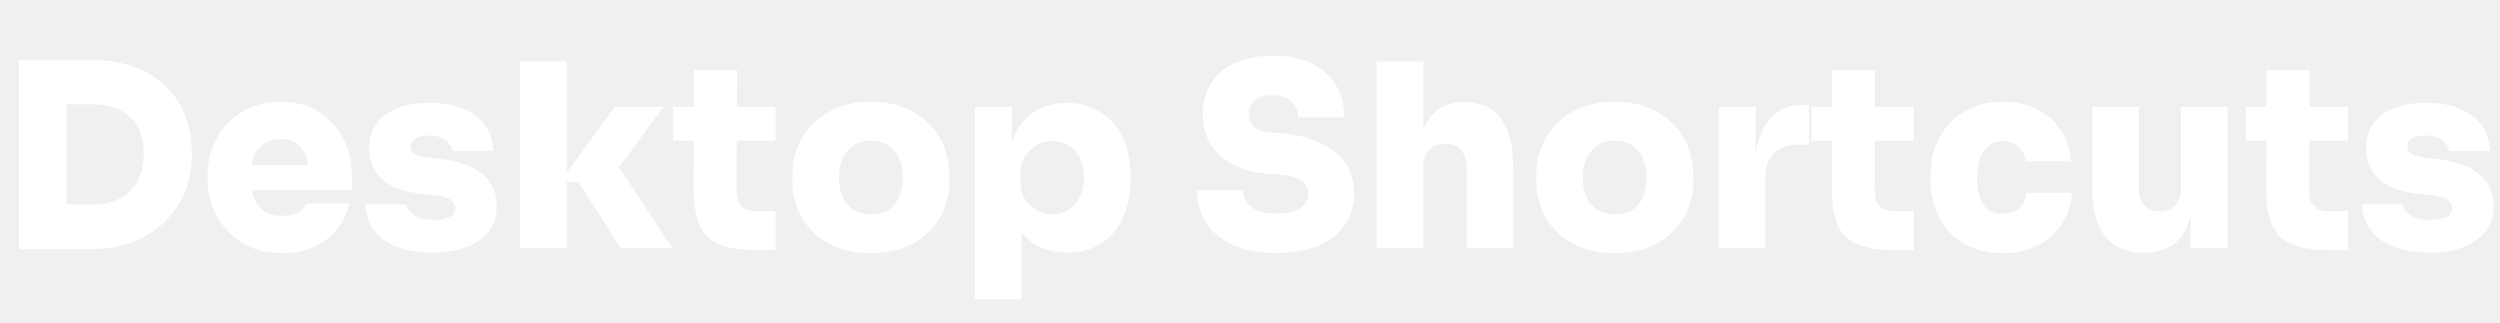
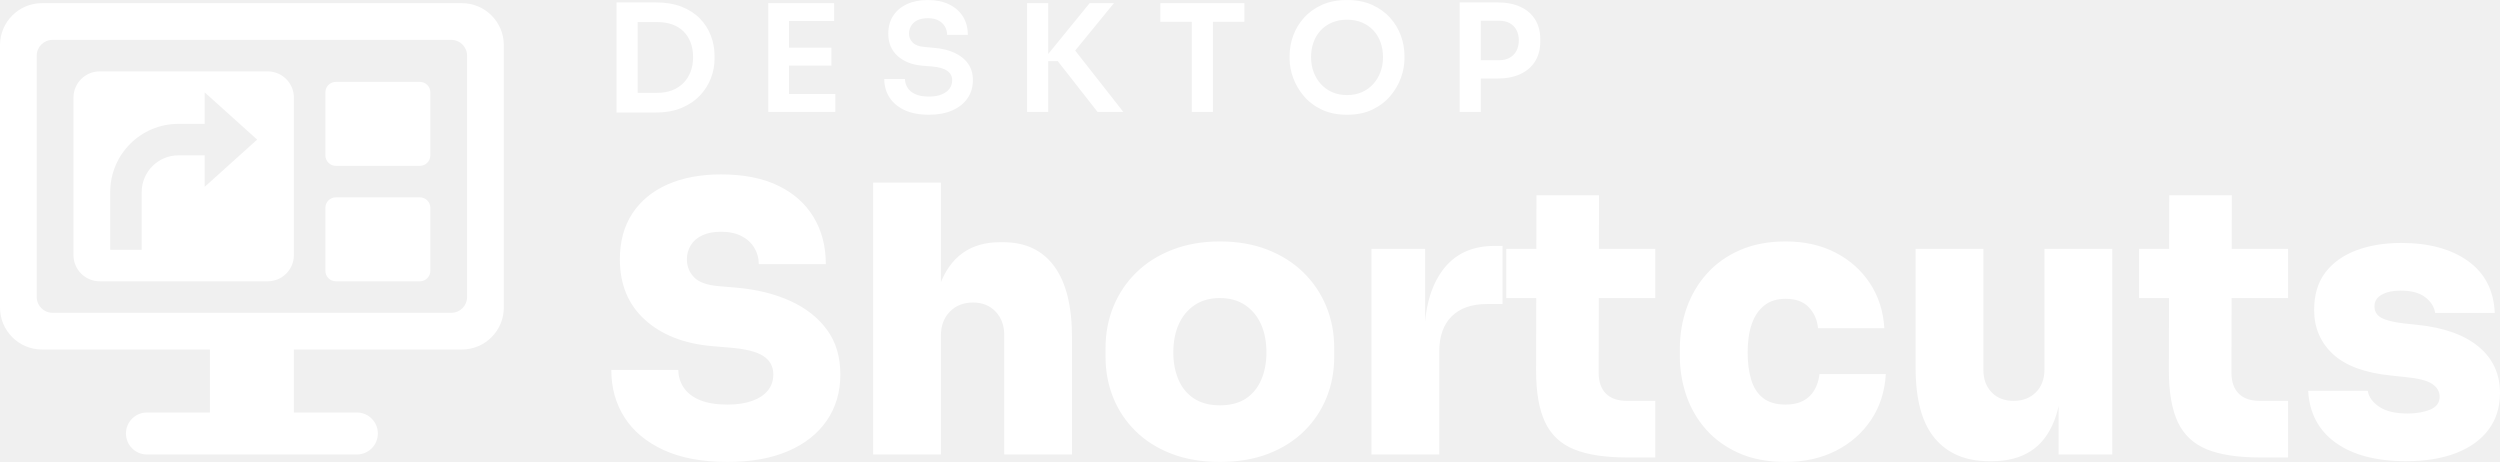
- <svg xmlns="http://www.w3.org/2000/svg" viewBox="0 0 9777 1260">
-   <path fill="#fff" d="M240 974V800H360Q407 800 444.5 786.5Q482 773 508.0 747.5Q534 722 548.0 685.5Q562 649 562 603Q562 555 548.0 518.5Q534 482 508.0 457.5Q482 433 444.5 420.5Q407 408 360 408H240V234H352Q451 234 525.5 262.0Q600 290 650.0 339.5Q700 389 725.0 454.0Q750 519 750 592V614Q750 681 725.0 745.5Q700 810 650.0 861.5Q600 913 525.5 943.5Q451 974 352 974ZM74 974V234H260V974ZM1103 990Q1033 990 979.0 966.0Q925 942 888.0 901.0Q851 860 831.5 809.0Q812 758 812 704V684Q812 628 831.5 576.5Q851 525 887.5 485.0Q924 445 977.0 421.5Q1030 398 1097 398Q1186 398 1248.0 438.0Q1310 478 1343.0 543.5Q1376 609 1376 686V744H888V646H1271L1208 690Q1208 643 1195.5 610.5Q1183 578 1158.5 561.0Q1134 544 1097 544Q1061 544 1034.5 560.5Q1008 577 994.0 610.5Q980 644 980 695Q980 741 993.0 774.5Q1006 808 1033.0 826.0Q1060 844 1103 844Q1141 844 1165.5 831.0Q1190 818 1200 796H1366Q1354 852 1318.5 896.0Q1283 940 1228.5 965.0Q1174 990 1103 990ZM1691 988Q1571 988 1502.0 938.5Q1433 889 1428 799H1588Q1592 824 1619.0 842.0Q1646 860 1695 860Q1730 860 1755.5 849.5Q1781 839 1781 815Q1781 794 1761.0 780.5Q1741 767 1688 762L1650 758Q1544 747 1494.0 700.0Q1444 653 1444 582Q1444 521 1474.0 481.5Q1504 442 1557.0 422.0Q1610 402 1678 402Q1789 402 1857.0 450.5Q1925 499 1929 590H1769Q1765 565 1742.0 547.5Q1719 530 1676 530Q1645 530 1625.5 541.0Q1606 552 1606 572Q1606 593 1624.5 603.0Q1643 613 1684 618L1722 622Q1828 633 1885.5 680.5Q1943 728 1943 805Q1943 862 1912.5 903.0Q1882 944 1825.5 966.0Q1769 988 1691 988ZM2426 970 2263 712H2189L2405 418H2595L2390 695V607L2629 970ZM2034 970V240H2216V970ZM2958 978Q2868 978 2814.5 956.0Q2761 934 2737.0 883.0Q2713 832 2713 745L2714 274H2882L2881 750Q2881 787 2900.5 806.5Q2920 826 2957 826H3033V978ZM2633 550V418H3033V550ZM3406 990Q3333 990 3276.0 968.0Q3219 946 3179.5 907.0Q3140 868 3119.5 817.0Q3099 766 3099 708V684Q3099 624 3120.5 572.0Q3142 520 3182.0 481.0Q3222 442 3279.0 420.0Q3336 398 3406 398Q3477 398 3533.5 420.0Q3590 442 3630.0 481.0Q3670 520 3691.5 572.0Q3713 624 3713 684V708Q3713 766 3692.5 817.0Q3672 868 3632.5 907.0Q3593 946 3536.0 968.0Q3479 990 3406 990ZM3406 838Q3448 838 3475.5 820.0Q3503 802 3517.0 769.5Q3531 737 3531 696Q3531 653 3516.5 620.5Q3502 588 3474.0 569.0Q3446 550 3406 550Q3366 550 3338.0 569.0Q3310 588 3295.5 620.5Q3281 653 3281 696Q3281 737 3295.0 769.5Q3309 802 3337.0 820.0Q3365 838 3406 838ZM3813 1170V418H3957V656H3941Q3944 575 3973.5 518.0Q4003 461 4054.0 431.5Q4105 402 4171 402Q4228 402 4274.0 422.5Q4320 443 4353.0 480.5Q4386 518 4403.5 569.0Q4421 620 4421 681V705Q4421 766 4405.0 817.5Q4389 869 4357.0 907.5Q4325 946 4278.5 967.0Q4232 988 4172 988Q4108 988 4059.0 962.5Q4010 937 3981.5 885.5Q3953 834 3951 756L3995 810V1170ZM4117 838Q4153 838 4180.5 819.5Q4208 801 4223.5 768.0Q4239 735 4239 693Q4239 650 4223.5 618.5Q4208 587 4181.0 569.5Q4154 552 4117 552Q4084 552 4055.5 567.0Q4027 582 4009.0 611.0Q3991 640 3991 681V715Q3991 754 4010.0 781.5Q4029 809 4058.0 823.5Q4087 838 4117 838ZM4993 990Q4891 990 4821.5 958.0Q4752 926 4716.5 870.5Q4681 815 4681 743H4861Q4861 769 4875.5 790.5Q4890 812 4919.0 824.0Q4948 836 4993 836Q5032 836 5059.5 826.0Q5087 816 5101.5 798.0Q5116 780 5116 755Q5116 723 5089.0 705.5Q5062 688 4998 683L4951 679Q4838 669 4771.0 608.0Q4704 547 4704 446Q4704 374 4737.5 323.0Q4771 272 4832.0 245.0Q4893 218 4976 218Q5066 218 5128.5 248.0Q5191 278 5224.0 332.5Q5257 387 5257 459H5077Q5077 435 5065.0 415.0Q5053 395 5030.5 383.5Q5008 372 4976 372Q4946 372 4925.5 381.5Q4905 391 4894.5 408.0Q4884 425 4884 446Q4884 474 4903.0 494.0Q4922 514 4969 518L5016 522Q5098 529 5161.0 557.5Q5224 586 5260.0 635.0Q5296 684 5296 755Q5296 826 5259.5 879.0Q5223 932 5155.5 961.0Q5088 990 4993 990ZM5384 970V240H5566V656H5542Q5542 572 5563.0 515.0Q5584 458 5624.5 429.0Q5665 400 5725 400H5733Q5823 400 5870.5 465.0Q5918 530 5918 656V970H5736V649Q5736 611 5713.0 586.5Q5690 562 5652 562Q5614 562 5590.0 586.5Q5566 611 5566 651V970ZM6315 990Q6242 990 6185.0 968.0Q6128 946 6088.5 907.0Q6049 868 6028.5 817.0Q6008 766 6008 708V684Q6008 624 6029.5 572.0Q6051 520 6091.0 481.0Q6131 442 6188.0 420.0Q6245 398 6315 398Q6386 398 6442.5 420.0Q6499 442 6539.0 481.0Q6579 520 6600.5 572.0Q6622 624 6622 684V708Q6622 766 6601.5 817.0Q6581 868 6541.5 907.0Q6502 946 6445.0 968.0Q6388 990 6315 990ZM6315 838Q6357 838 6384.5 820.0Q6412 802 6426.0 769.5Q6440 737 6440 696Q6440 653 6425.5 620.5Q6411 588 6383.0 569.0Q6355 550 6315 550Q6275 550 6247.0 569.0Q6219 588 6204.5 620.5Q6190 653 6190 696Q6190 737 6204.0 769.5Q6218 802 6246.0 820.0Q6274 838 6315 838ZM6722 970V418H6866V658H6864Q6864 542 6912.5 476.0Q6961 410 7052 410H7074V566H7032Q6971 566 6937.5 599.0Q6904 632 6904 694V970ZM7409 978Q7319 978 7265.5 956.0Q7212 934 7188.0 883.0Q7164 832 7164 745L7165 274H7333L7332 750Q7332 787 7351.5 806.5Q7371 826 7408 826H7484V978ZM7084 550V418H7484V550ZM7834 990Q7762 990 7709.0 966.5Q7656 943 7620.5 903.0Q7585 863 7567.5 812.0Q7550 761 7550 706V686Q7550 628 7568.5 576.0Q7587 524 7623.0 484.0Q7659 444 7712.0 421.0Q7765 398 7834 398Q7910 398 7968.0 428.0Q8026 458 8060.5 510.5Q8095 563 8099 631H7921Q7918 598 7896.5 575.0Q7875 552 7834 552Q7799 552 7776.5 570.0Q7754 588 7743.0 620.0Q7732 652 7732 696Q7732 737 7741.5 769.0Q7751 801 7773.5 818.5Q7796 836 7834 836Q7862 836 7881.0 826.0Q7900 816 7911.0 797.5Q7922 779 7925 754H8103Q8099 824 8063.5 877.0Q8028 930 7969.0 960.0Q7910 990 7834 990ZM8380 988Q8286 988 8234.5 926.5Q8183 865 8183 738V418H8365V743Q8365 780 8387.0 803.0Q8409 826 8446 826Q8483 826 8506.0 803.0Q8529 780 8529 741V418H8711V970H8567V738H8577Q8577 823 8555.5 878.5Q8534 934 8492.0 961.0Q8450 988 8388 988ZM9108 978Q9018 978 8964.5 956.0Q8911 934 8887.0 883.0Q8863 832 8863 745L8864 274H9032L9031 750Q9031 787 9050.5 806.5Q9070 826 9107 826H9183V978ZM8783 550V418H9183V550ZM9500 988Q9380 988 9311.0 938.5Q9242 889 9237 799H9397Q9401 824 9428.0 842.0Q9455 860 9504 860Q9539 860 9564.5 849.5Q9590 839 9590 815Q9590 794 9570.0 780.5Q9550 767 9497 762L9459 758Q9353 747 9303.0 700.0Q9253 653 9253 582Q9253 521 9283.0 481.5Q9313 442 9366.0 422.0Q9419 402 9487 402Q9598 402 9666.0 450.5Q9734 499 9738 590H9578Q9574 565 9551.0 547.5Q9528 530 9485 530Q9454 530 9434.5 541.0Q9415 552 9415 572Q9415 593 9433.5 603.0Q9452 613 9493 618L9531 622Q9637 633 9694.5 680.5Q9752 728 9752 805Q9752 862 9721.5 903.0Q9691 944 9634.5 966.0Q9578 988 9500 988Z" />
+ <svg xmlns="http://www.w3.org/2000/svg" fill="#fff" viewBox="0 -0.58 459.75 84.95">
+   <g fill-rule="evenodd" transform="matrix(0.96512 0 0 0.96512 -1.930 -5.791)">
+     <path d="M10 6H90A8 8 0 0 1 98 14V64A8 8 0 0 1 90 72H10A8 8 0 0 1 2 64V14A8 8 0 0 1 10 6ZM12 13H88A3 3 0 0 1 91 16V62A3 3 0 0 1 88 65H12A3 3 0 0 1 9 62V16A3 3 0 0 1 12 13ZM21 19H53A5 5 0 0 1 58 24V54A5 5 0 0 1 53 59H21A5 5 0 0 1 16 54V24A5 5 0 0 1 21 19ZM23 53V42A13 13 0 0 1 36 29H41V23L51 32L41 41V35H36A7 7 0 0 0 29 42V53ZM66 21H82A2 2 0 0 1 84 23V35A2 2 0 0 1 82 37H66A2 2 0 0 1 64 35V23A2 2 0 0 1 66 21ZM66 43H82A2 2 0 0 1 84 45V57A2 2 0 0 1 82 59H66A2 2 0 0 1 64 57V45A2 2 0 0 1 66 43Z" />
+     <path d="M42 71H58V85H42Z" />
+     <path d="M30 84H70A4 4 0 0 1 74 88V88A4 4 0 0 1 70 92H30A4 4 0 0 1 26 88V88A4 4 0 0 1 30 84Z" />
+   </g>
+   <path d="M116.719 20.11V16.493H120.856Q122.418 16.493 123.637 16.014Q124.856 15.534 125.706 14.658Q126.555 13.781 127.007 12.589Q127.459 11.397 127.459 9.945Q127.459 8.438 127.007 7.247Q126.555 6.055 125.706 5.205Q124.856 4.356 123.637 3.918Q122.418 3.479 120.856 3.479H116.719V-0.137H120.61Q123.322 -0.137 125.35 0.658Q127.377 1.452 128.719 2.836Q130.062 4.219 130.733 5.986Q131.404 7.753 131.404 9.644V10.247Q131.404 12.055 130.733 13.808Q130.062 15.562 128.719 16.986Q127.377 18.411 125.35 19.26Q123.322 20.11 120.61 20.11ZM113.377 20.11V-0.137H117.267V20.11ZM141.284 20.0V0.0H145.092V20.0ZM144.544 20.0V16.712H153.613V20.0ZM144.544 11.479V8.192H152.9V11.479ZM144.544 3.288V0.0H153.393V3.288ZM170.834 20.521Q168.177 20.521 166.355 19.671Q164.533 18.822 163.574 17.329Q162.615 15.836 162.615 13.945H166.423Q166.423 14.74 166.862 15.493Q167.3 16.247 168.273 16.712Q169.245 17.178 170.834 17.178Q172.259 17.178 173.218 16.767Q174.177 16.356 174.643 15.685Q175.108 15.014 175.108 14.164Q175.108 13.096 174.204 12.452Q173.3 11.808 171.41 11.644L169.656 11.507Q166.78 11.26 165.067 9.712Q163.355 8.164 163.355 5.616Q163.355 3.699 164.259 2.315Q165.163 0.932 166.793 0.178Q168.423 -0.575 170.615 -0.575Q172.889 -0.575 174.533 0.219Q176.177 1.014 177.081 2.452Q177.985 3.89 177.985 5.836H174.177Q174.177 5.014 173.78 4.315Q173.382 3.616 172.602 3.192Q171.821 2.767 170.615 2.767Q169.465 2.767 168.697 3.151Q167.93 3.534 167.547 4.192Q167.163 4.849 167.163 5.616Q167.163 6.548 167.848 7.247Q168.533 7.945 170.013 8.055L171.766 8.219Q173.903 8.384 175.519 9.123Q177.136 9.863 178.026 11.123Q178.917 12.384 178.917 14.164Q178.917 16.055 177.93 17.493Q176.944 18.932 175.122 19.726Q173.3 20.521 170.834 20.521ZM201.837 20.0 194.522 10.658H191.7L200.385 0.0H204.851L197.015 9.589L196.906 7.671L206.577 20.0ZM188.878 20.0V0.0H192.769V20.0ZM219.169 20.0V2.877H223.059V20.0ZM213.388 3.425V0.0H228.84V3.425ZM247.733 20.521Q245.021 20.521 243.034 19.562Q241.048 18.603 239.747 17.055Q238.445 15.507 237.802 13.712Q237.158 11.918 237.158 10.247V9.644Q237.158 7.808 237.815 5.986Q238.473 4.164 239.802 2.685Q241.13 1.205 243.103 0.315Q245.076 -0.575 247.733 -0.575Q250.363 -0.575 252.336 0.315Q254.308 1.205 255.637 2.685Q256.966 4.164 257.623 5.986Q258.281 7.808 258.281 9.644V10.247Q258.281 11.918 257.637 13.712Q256.993 15.507 255.692 17.055Q254.391 18.603 252.404 19.562Q250.418 20.521 247.733 20.521ZM247.733 16.904Q249.267 16.904 250.487 16.356Q251.706 15.808 252.569 14.836Q253.432 13.863 253.884 12.616Q254.336 11.37 254.336 9.973Q254.336 8.466 253.884 7.205Q253.432 5.945 252.569 5.014Q251.706 4.082 250.473 3.562Q249.24 3.041 247.733 3.041Q246.199 3.041 244.966 3.562Q243.733 4.082 242.87 5.014Q242.007 5.945 241.555 7.205Q241.103 8.466 241.103 9.973Q241.103 11.37 241.555 12.616Q242.007 13.863 242.87 14.836Q243.733 15.808 244.966 16.356Q246.199 16.904 247.733 16.904ZM271.777 13.863V10.493H275.667Q276.845 10.493 277.654 10.027Q278.462 9.562 278.887 8.74Q279.311 7.918 279.311 6.849Q279.311 5.781 278.887 4.959Q278.462 4.137 277.654 3.685Q276.845 3.233 275.667 3.233H271.777V-0.137H275.339Q277.859 -0.137 279.626 0.685Q281.393 1.507 282.325 3.027Q283.256 4.548 283.256 6.63V7.068Q283.256 9.151 282.325 10.671Q281.393 12.192 279.626 13.027Q277.859 13.863 275.339 13.863ZM268.434 20.0V-0.137H272.325V20.0Z" />
+   <path d="M133.788 84.37Q126.802 84.37 122.041 82.178Q117.281 79.986 114.85 76.185Q112.418 72.384 112.418 67.452H124.747Q124.747 69.233 125.74 70.705Q126.733 72.178 128.719 73.0Q130.706 73.822 133.788 73.822Q136.459 73.822 138.343 73.137Q140.226 72.452 141.219 71.219Q142.213 69.986 142.213 68.274Q142.213 66.082 140.363 64.884Q138.514 63.685 134.13 63.342L130.911 63.068Q123.171 62.384 118.582 58.205Q113.993 54.027 113.993 47.11Q113.993 42.178 116.288 38.685Q118.582 35.192 122.76 33.342Q126.939 31.493 132.623 31.493Q138.788 31.493 143.069 33.548Q147.35 35.603 149.61 39.336Q151.87 43.068 151.87 48.0H139.541Q139.541 46.356 138.719 44.986Q137.897 43.616 136.356 42.829Q134.815 42.041 132.623 42.041Q130.569 42.041 129.165 42.692Q127.76 43.342 127.041 44.507Q126.322 45.671 126.322 47.11Q126.322 49.027 127.623 50.397Q128.925 51.767 132.144 52.041L135.363 52.315Q140.98 52.795 145.295 54.747Q149.61 56.699 152.076 60.055Q154.541 63.411 154.541 68.274Q154.541 73.137 152.041 76.767Q149.541 80.397 144.918 82.384Q140.295 84.37 133.788 84.37ZM160.569 83.0V33.0H173.034V61.493H171.391Q171.391 55.74 172.829 51.836Q174.267 47.932 177.041 45.945Q179.815 43.959 183.925 43.959H184.473Q190.637 43.959 193.891 48.411Q197.144 52.863 197.144 61.493V83.0H184.678V61.014Q184.678 58.411 183.103 56.733Q181.528 55.055 178.925 55.055Q176.322 55.055 174.678 56.733Q173.034 58.411 173.034 61.151V83.0ZM224.336 84.37Q219.336 84.37 215.432 82.863Q211.528 81.356 208.822 78.685Q206.117 76.014 204.713 72.521Q203.308 69.027 203.308 65.055V63.411Q203.308 59.301 204.781 55.74Q206.254 52.178 208.993 49.507Q211.733 46.836 215.637 45.329Q219.541 43.822 224.336 43.822Q229.199 43.822 233.069 45.329Q236.939 46.836 239.678 49.507Q242.418 52.178 243.891 55.74Q245.363 59.301 245.363 63.411V65.055Q245.363 69.027 243.959 72.521Q242.555 76.014 239.85 78.685Q237.144 81.356 233.24 82.863Q229.336 84.37 224.336 84.37ZM224.336 73.959Q227.213 73.959 229.096 72.726Q230.98 71.493 231.939 69.267Q232.897 67.041 232.897 64.233Q232.897 61.288 231.904 59.062Q230.911 56.836 228.993 55.534Q227.076 54.233 224.336 54.233Q221.596 54.233 219.678 55.534Q217.76 56.836 216.767 59.062Q215.774 61.288 215.774 64.233Q215.774 67.041 216.733 69.267Q217.692 71.493 219.61 72.726Q221.528 73.959 224.336 73.959ZM252.213 83.0V45.192H262.076V61.63H261.939Q261.939 53.685 265.26 49.164Q268.582 44.644 274.815 44.644H276.322V55.329H273.445Q269.267 55.329 266.973 57.589Q264.678 59.849 264.678 64.096V83.0ZM299.267 83.548Q293.103 83.548 289.439 82.041Q285.774 80.534 284.13 77.041Q282.487 73.548 282.487 67.589L282.555 35.329H294.062L293.993 67.932Q293.993 70.466 295.329 71.801Q296.665 73.137 299.199 73.137H304.404V83.548ZM277.007 54.233V45.192H304.404V54.233ZM328.377 84.37Q323.445 84.37 319.815 82.76Q316.185 81.151 313.754 78.411Q311.322 75.671 310.123 72.178Q308.925 68.685 308.925 64.918V63.548Q308.925 59.575 310.192 56.014Q311.459 52.452 313.925 49.712Q316.391 46.973 320.021 45.397Q323.651 43.822 328.377 43.822Q333.582 43.822 337.555 45.877Q341.528 47.932 343.891 51.527Q346.254 55.123 346.528 59.781H334.336Q334.13 57.521 332.658 55.945Q331.185 54.37 328.377 54.37Q325.98 54.37 324.439 55.603Q322.897 56.836 322.144 59.027Q321.391 61.219 321.391 64.233Q321.391 67.041 322.041 69.233Q322.692 71.425 324.233 72.623Q325.774 73.822 328.377 73.822Q330.295 73.822 331.596 73.137Q332.897 72.452 333.651 71.185Q334.404 69.918 334.61 68.205H346.802Q346.528 73.0 344.096 76.63Q341.665 80.26 337.623 82.315Q333.582 84.37 328.377 84.37ZM365.774 84.233Q359.336 84.233 355.808 80.021Q352.281 75.808 352.281 67.11V45.192H364.747V67.452Q364.747 69.986 366.254 71.562Q367.76 73.137 370.295 73.137Q372.829 73.137 374.404 71.562Q375.98 69.986 375.98 67.315V45.192H388.445V83.0H378.582V67.11H379.267Q379.267 72.932 377.795 76.733Q376.322 80.534 373.445 82.384Q370.569 84.233 366.322 84.233ZM415.637 83.548Q409.473 83.548 405.808 82.041Q402.144 80.534 400.5 77.041Q398.856 73.548 398.856 67.589L398.925 35.329H410.432L410.363 67.932Q410.363 70.466 411.699 71.801Q413.034 73.137 415.569 73.137H420.774V83.548ZM393.377 54.233V45.192H420.774V54.233ZM442.487 84.233Q434.267 84.233 429.541 80.842Q424.815 77.452 424.473 71.288H435.432Q435.706 73.0 437.555 74.233Q439.404 75.466 442.76 75.466Q445.158 75.466 446.904 74.747Q448.651 74.027 448.651 72.384Q448.651 70.945 447.281 70.021Q445.911 69.096 442.281 68.753L439.678 68.479Q432.418 67.726 428.993 64.507Q425.569 61.288 425.569 56.425Q425.569 52.247 427.623 49.541Q429.678 46.836 433.308 45.466Q436.939 44.096 441.596 44.096Q449.199 44.096 453.856 47.418Q458.514 50.74 458.788 56.973H447.829Q447.555 55.26 445.98 54.062Q444.404 52.863 441.459 52.863Q439.336 52.863 438 53.616Q436.665 54.37 436.665 55.74Q436.665 57.178 437.932 57.863Q439.199 58.548 442.007 58.89L444.61 59.164Q451.87 59.918 455.808 63.171Q459.747 66.425 459.747 71.699Q459.747 75.603 457.658 78.411Q455.569 81.219 451.699 82.726Q447.829 84.233 442.487 84.233Z" />
</svg>
